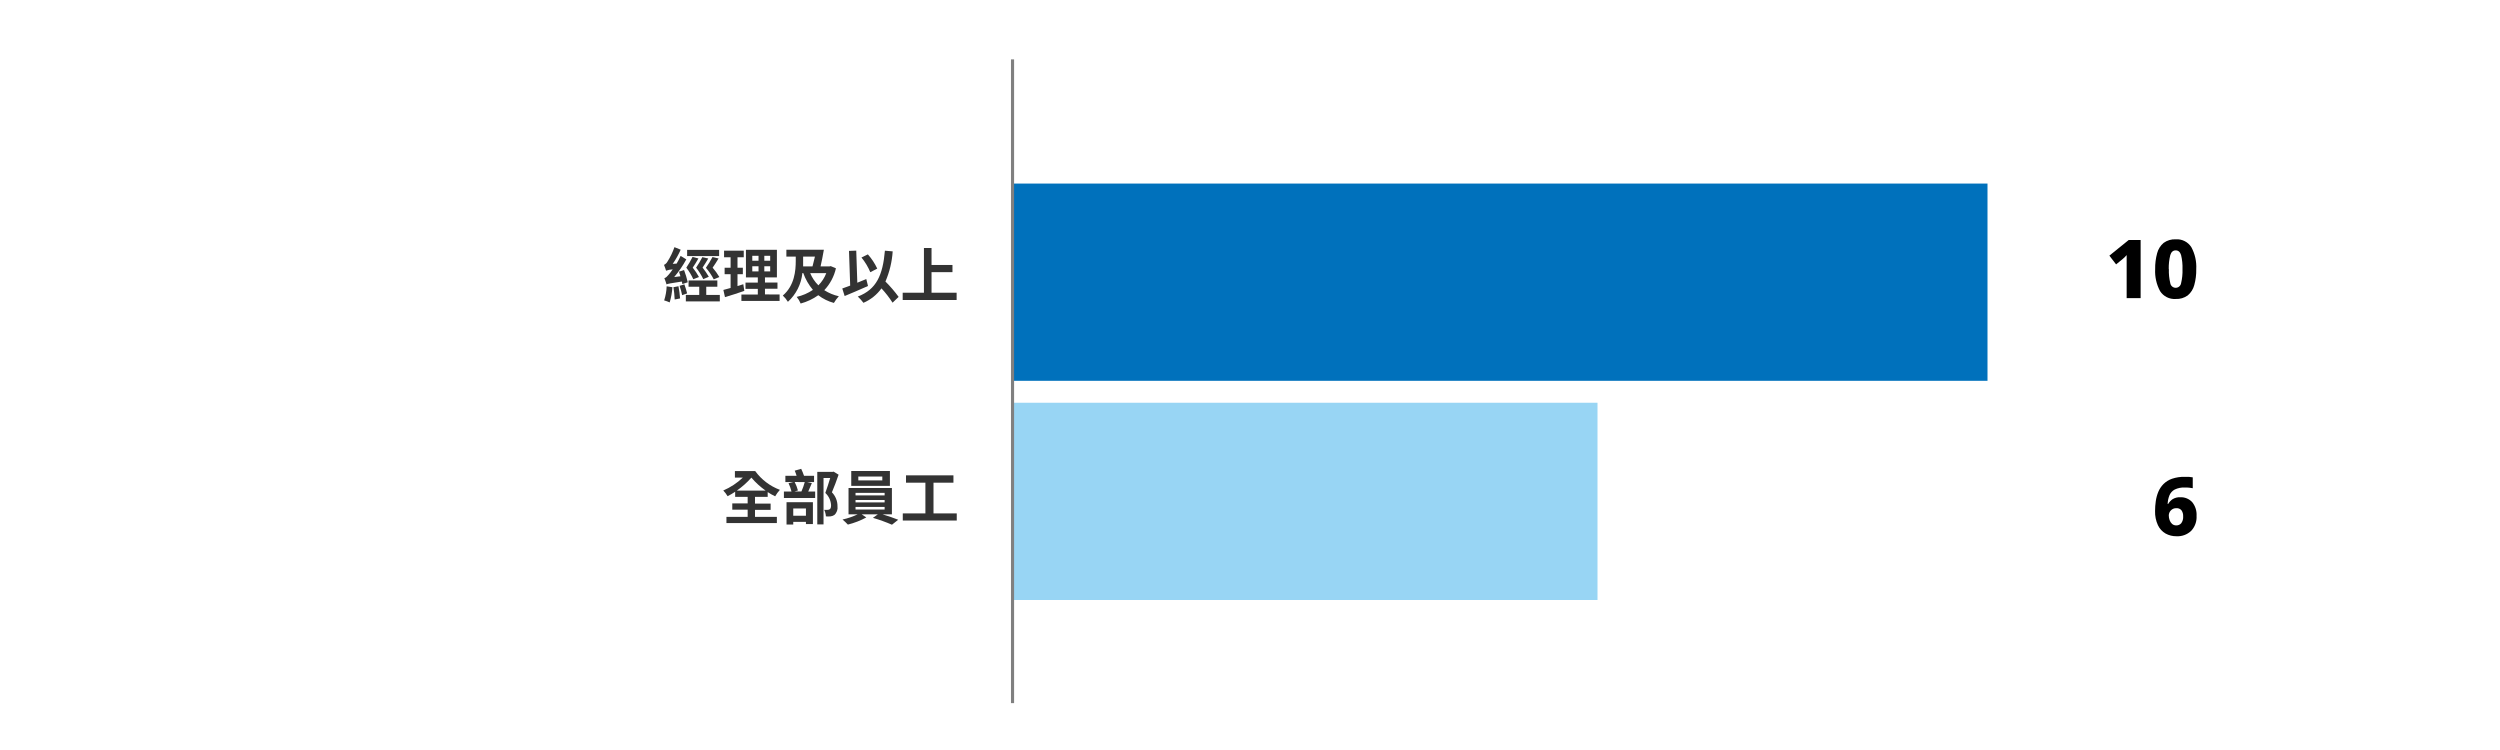
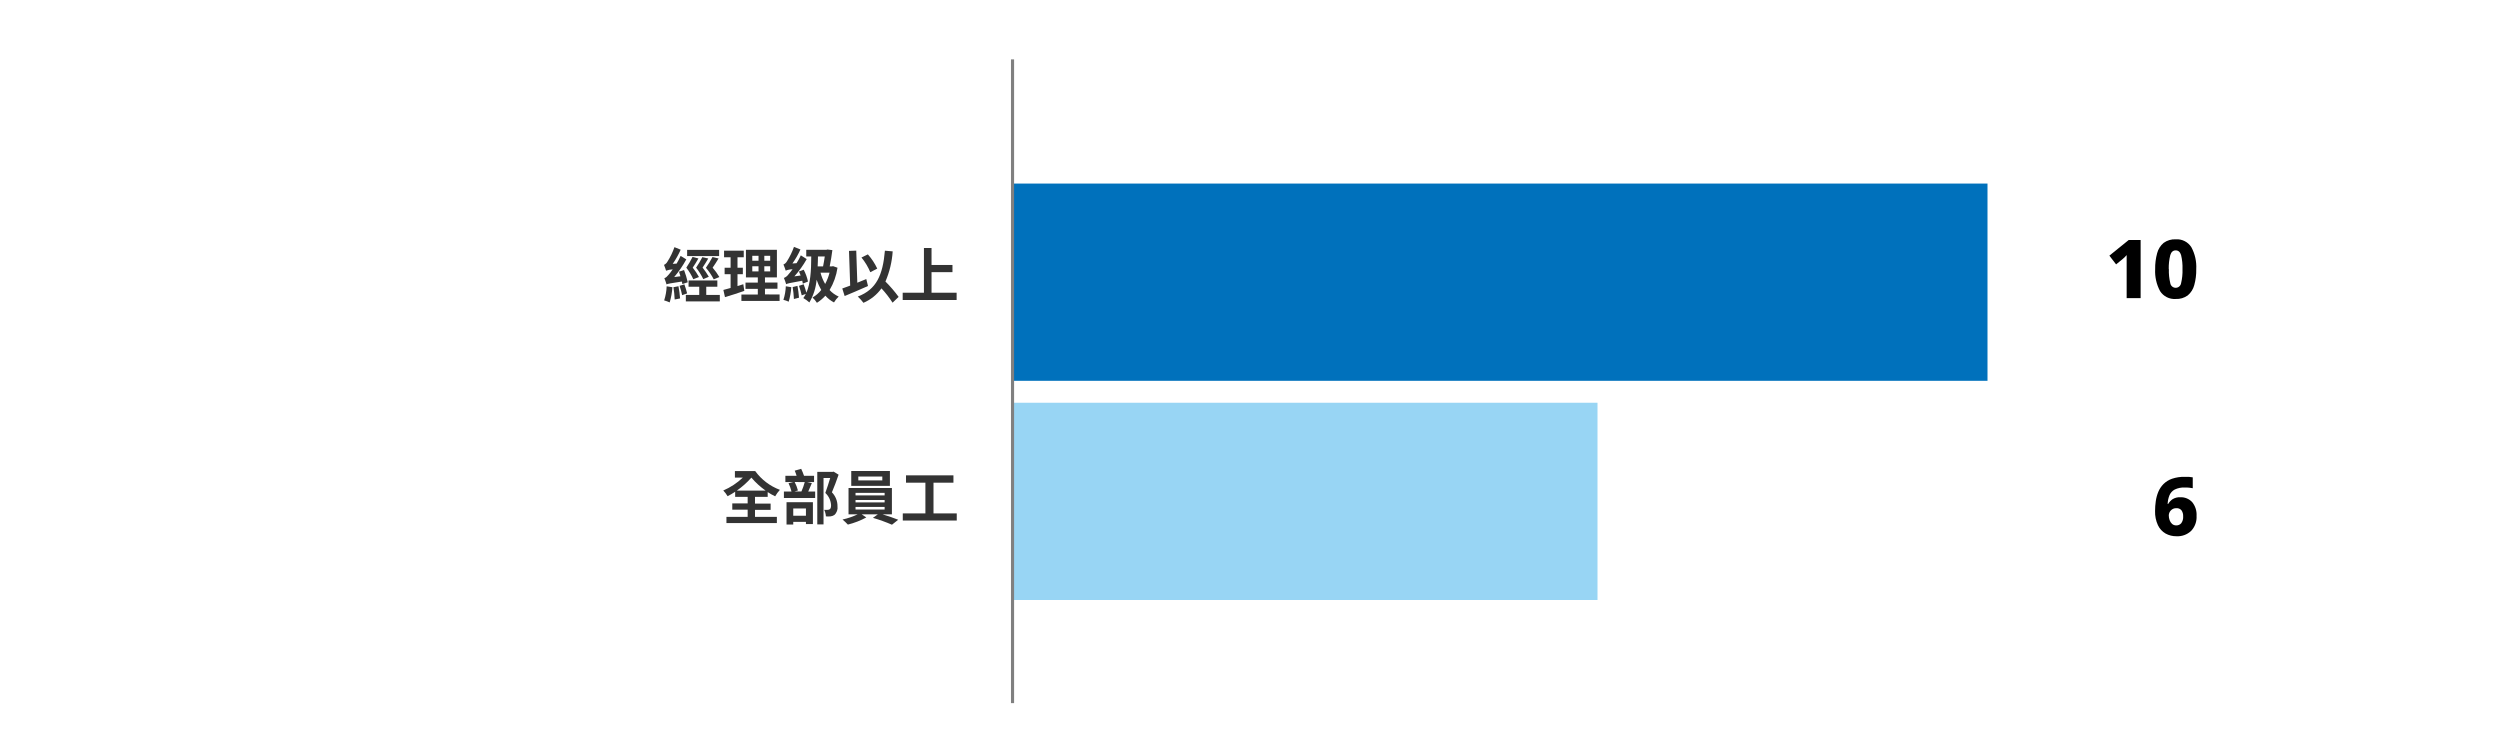
<svg xmlns="http://www.w3.org/2000/svg" viewBox="0 0 800 240">
  <defs>
    <style>.a{fill:#0071bc;}.b{fill:#98d5f4;}.c{fill:none;stroke:gray;stroke-miterlimit:10;}.d{fill:#333;}</style>
  </defs>
  <rect class="a" x="324.01" y="58.74" width="311.99" height="63.12" />
  <rect class="b" x="324.01" y="128.88" width="187.19" height="63.12" />
  <line class="c" x1="324.01" y1="225" x2="324.01" y2="19" />
  <path d="M685,95.41h-4.47v-10c0-.23,0-.56,0-1s0-.92,0-1.42,0-1,0-1.36a4.3,4.3,0,0,1-.57.61c-.24.24-.47.44-.67.62l-2.14,1.74L675,81.81l6.17-5H685Z" />
  <path d="M702.8,86.13a17.84,17.84,0,0,1-.64,5.12,6.39,6.39,0,0,1-2.08,3.28,6.05,6.05,0,0,1-3.86,1.14,5.47,5.47,0,0,1-5-2.52,13.33,13.33,0,0,1-1.57-7,18,18,0,0,1,.64-5.14,6.38,6.38,0,0,1,2.08-3.29,6.05,6.05,0,0,1,3.86-1.14,5.47,5.47,0,0,1,5,2.52A13.19,13.19,0,0,1,702.8,86.13Zm-8.76,0a16.6,16.6,0,0,0,.45,4.48,1.75,1.75,0,0,0,3.46,0,16.6,16.6,0,0,0,.45-4.48,16.89,16.89,0,0,0-.45-4.49c-.3-1-.88-1.52-1.73-1.52s-1.43.51-1.73,1.52A16.89,16.89,0,0,0,694,86.13Z" />
  <path d="M689.62,163.53a22.54,22.54,0,0,1,.23-3.17,12.47,12.47,0,0,1,.82-3,7.87,7.87,0,0,1,1.65-2.47,7.32,7.32,0,0,1,2.73-1.69,11.77,11.77,0,0,1,4.06-.61c.36,0,.8,0,1.31,0a10.16,10.16,0,0,1,1.26.16v3.48c-.35-.07-.72-.12-1.13-.17s-.86-.06-1.37-.06a6.84,6.84,0,0,0-3.27.65,3.75,3.75,0,0,0-1.68,1.84,8.08,8.08,0,0,0-.58,2.79h.15a4.77,4.77,0,0,1,1.43-1.54,4.28,4.28,0,0,1,2.42-.62,4.92,4.92,0,0,1,3.85,1.56,6.36,6.36,0,0,1,1.4,4.39,6.43,6.43,0,0,1-1.73,4.81,6.33,6.33,0,0,1-4.69,1.72,7,7,0,0,1-3.5-.87,6.05,6.05,0,0,1-2.45-2.68A10.11,10.11,0,0,1,689.62,163.53Zm6.78,4.6a2,2,0,0,0,1.6-.7,3.3,3.3,0,0,0,.61-2.21,3.1,3.1,0,0,0-.52-1.9,1.91,1.91,0,0,0-1.63-.7,2.27,2.27,0,0,0-1.8.73,2.34,2.34,0,0,0-.65,1.59,4.54,4.54,0,0,0,.26,1.49,2.94,2.94,0,0,0,.79,1.22A2,2,0,0,0,696.4,168.13Z" />
  <path class="d" d="M218.35,90.91c0-.23-.1-.51-.16-.82-3.79.57-4.48.71-4.9.92a19.42,19.42,0,0,0-.7-2c.48-.11.89-.53,1.48-1.23.23-.27.67-.82,1.2-1.58a7,7,0,0,0-2.13.42,19.37,19.37,0,0,0-.66-1.86,2.35,2.35,0,0,0,1.08-1,21.45,21.45,0,0,0,2.26-4.67l2,.81a27.09,27.09,0,0,1-2.55,4.54l1.25-.09a24.09,24.09,0,0,0,1.28-2.47L219.62,83a33.55,33.55,0,0,1-3.88,5.66l2-.25c-.13-.51-.31-1-.46-1.48l1.62-.51a29.79,29.79,0,0,1,1.18,3.91Zm-3.18,1a22.23,22.23,0,0,1-.87,4.86,12.7,12.7,0,0,0-1.77-.64,16.47,16.47,0,0,0,.8-4.51Zm1.94-.32a34.21,34.21,0,0,1,.51,3.91l-1.72.34a34.68,34.68,0,0,0-.4-3.93ZM219,91a25.54,25.54,0,0,1,.88,2.89l-1.6.57a20.68,20.68,0,0,0-.82-3Zm11.34,3.38v2.07H219.47V94.37h4.29V91.75h-3.42v-2h9.21v2H226v2.62ZM223.5,82.71c-.58,1-1.22,2.05-1.83,2.94a20,20,0,0,1,2,3l-1.81.7a18.75,18.75,0,0,0-2.24-3.7,29.49,29.49,0,0,0,2-3.44Zm6.62-.76H219.88v-2h10.24Zm-5.07,7.37a19.84,19.84,0,0,0-2.3-3.67,30.75,30.75,0,0,0,2-3.36l1.9.43c-.57,1-1.24,2-1.83,2.91a23.37,23.37,0,0,1,2,2.94Zm3.35.07a19.21,19.21,0,0,0-2.51-3.7A29.65,29.65,0,0,0,228,82.25l1.94.46c-.59,1-1.28,2.05-1.9,2.94a20.66,20.66,0,0,1,2.16,3Z" />
  <path class="d" d="M238.18,93.08c-2.09.74-4.37,1.46-6.19,2l-.51-2.3c.66-.17,1.44-.38,2.31-.63V87.74h-1.91V85.67h1.91V82.32H231.7v-2.1H238v2.1h-2v3.35h1.71v2.07h-1.71v3.8c.63-.19,1.25-.38,1.86-.59Zm11.29,1.16v2.05H237.25V94.24h5.25V92.43h-3.94v-2h3.94V88.76h-3.8V79.93h9.91v8.83h-3.82V90.4h4v2h-4v1.81Zm-8.74-10.81h2V81.85h-2Zm0,3.42h2V85.21h-2Zm5.73-5h-1.88v1.58h1.88Zm0,3.36h-1.88v1.64h1.88Z" />
-   <path class="d" d="M267.5,85.86a15.1,15.1,0,0,1-3.73,7,14.43,14.43,0,0,0,4.66,1.94,11.06,11.06,0,0,0-1.58,2.14,14.17,14.17,0,0,1-5-2.47,17.69,17.69,0,0,1-5.64,2.66A8.26,8.26,0,0,0,254.94,95a15,15,0,0,0,5.19-2.24,17.45,17.45,0,0,1-3.08-5.37h-.29a14.37,14.37,0,0,1-4.63,9.19,9.6,9.6,0,0,0-1.63-2c3.76-3.21,4.14-8,4.14-11.07V82.12h-3V79.91h12c-.3,1.75-.7,3.76-1.06,5.34h2.85l.41-.09ZM257,83.58c0,.53,0,1.08,0,1.67H260c.27-1,.53-2,.78-3.13H257Zm2.26,3.82a12.05,12.05,0,0,0,2.62,3.91,11.09,11.09,0,0,0,2.53-3.91Z" />
+   <path class="d" d="M253.21,91.9a20.79,20.79,0,0,1-.83,4.64,8.63,8.63,0,0,0-1.69-.59,16.1,16.1,0,0,0,.77-4.34Zm-2.51-7.26a2.33,2.33,0,0,0,1.11-1A22.92,22.92,0,0,0,254.07,79l2.07.83a25.75,25.75,0,0,1-2.57,4.49l1.33-.1a20.35,20.35,0,0,0,1.37-2.51l1.88,1.2a31.55,31.55,0,0,1-3.95,5.53l2-.28a13,13,0,0,0-.53-1.28l1.52-.57a15.31,15.31,0,0,1,1.37,3.78l-1.65.67a8.56,8.56,0,0,0-.19-.93c-4,.72-4.73.87-5.15,1.12a16.62,16.62,0,0,0-.72-2,3.44,3.44,0,0,0,1.54-1.25,18.58,18.58,0,0,0,1.23-1.54,6.34,6.34,0,0,0-2.2.44A19,19,0,0,0,250.7,84.64Zm4.49,6.84a34.16,34.16,0,0,1,.49,3.78l-1.63.42a32.47,32.47,0,0,0-.4-3.82ZM268,85.67a19.31,19.31,0,0,1-2.53,7.14,8.65,8.65,0,0,0,2.91,2.09,8.22,8.22,0,0,0-1.5,1.88,9.25,9.25,0,0,1-2.76-2.16,12.48,12.48,0,0,1-2.71,2.28A7.5,7.5,0,0,0,260,95.21a9.64,9.64,0,0,0,2.8-2.42,19.28,19.28,0,0,1-1.49-3.27A17.09,17.09,0,0,1,259,96.78a10.86,10.86,0,0,0-1.94-1.4,8.38,8.38,0,0,0,.8-1.33l-1.31.47a26.78,26.78,0,0,0-.88-3.06l1.5-.49a27.27,27.27,0,0,1,.88,2.7c1.27-2.91,1.54-7,1.55-11.61H258V79.93h6.46l.32-.09,1.58.2c-.19,1.64-.54,3.56-.86,5.21h.7l.37-.08Zm-6.25-3.61c0,1.1-.06,2.16-.1,3.19h1.73c.21-1,.4-2.18.55-3.19Zm.82,5.2a13.77,13.77,0,0,0,1.48,3.61,15.85,15.85,0,0,0,1.4-3.61Z" />
  <path class="d" d="M277.76,91.52c-2.51,1.12-5.32,2.32-7.47,3.21l-.76-2.41c.72-.25,1.58-.55,2.53-.93l-.38-11.1L274,80.2l.34,10.27,2.87-1.17Zm7.86,5.34a32.64,32.64,0,0,0-3.55-4.58,13.73,13.73,0,0,1-5.77,4.62,13.75,13.75,0,0,0-1.81-2c6-2.28,8-6.88,8.68-14.68l2.49.22a29.2,29.2,0,0,1-2.32,9.65A41.31,41.31,0,0,1,287.56,95Zm-7.12-9.75a19.28,19.28,0,0,0-2.83-4.71l2.05-1a19,19,0,0,1,3,4.55Z" />
  <path class="d" d="M306.12,93.67V96H288.86V93.67h6.8V79.36h2.43v5.43h6.7v2.3h-6.7v6.58Z" />
  <path class="d" d="M241.6,165.39h7v2H232.46v-2h6.79v-2.3h-4.92v-2h4.92V159h-4v-1.64a24.21,24.21,0,0,1-2.42,1.43,9.66,9.66,0,0,0-1.38-1.83,21.44,21.44,0,0,0,6.25-4.12h-2.53v-2.09h6.5a17.2,17.2,0,0,0,7.9,6,11.06,11.06,0,0,0-1.52,2.07,18.93,18.93,0,0,1-2.39-1.35V159H241.6v2.16h5v2h-5ZM245,157a24.8,24.8,0,0,1-4.56-4.16,25.85,25.85,0,0,1-4.67,4.16Z" />
  <path class="d" d="M259.79,154.6c-.4.91-.78,1.9-1.16,2.69h2.22v2.06h-10v-2.06h2.43a14.2,14.2,0,0,0-.95-2.66l1.54-.37h-2.55v-2h3.59a13,13,0,0,0-.6-1.65l2.07-.59a20.66,20.66,0,0,1,.91,2.24h3.21v2h-2.22Zm-8.1,6.11h8.44v7H257.9V167h-4.06v.86h-2.15Zm2.15,2v2.32h4.06v-2.32Zm.45-8.47a13.28,13.28,0,0,1,1.05,2.71l-1.14.32h2.26a20.94,20.94,0,0,0,1.06-3Zm14.06-2.34c-.64,1.82-1.42,4-2.14,5.64A6.32,6.32,0,0,1,268,162a3.18,3.18,0,0,1-1,2.79,2.71,2.71,0,0,1-1.25.45,7,7,0,0,1-1.46,0,5.51,5.51,0,0,0-.55-2.09c.41,0,.79,0,1.06,0a1.27,1.27,0,0,0,.7-.19c.33-.19.44-.66.44-1.31a5.72,5.72,0,0,0-1.84-3.91c.53-1.39,1.12-3.33,1.56-4.77h-2.13V167.8h-2V151h4.9l.33-.08Z" />
  <path class="d" d="M282.43,164.59c1.77.53,3.71,1.22,5,1.73l-2,1.59a50.92,50.92,0,0,0-6.1-2.2l1.58-1.12h-5.15l1.45,1a25.68,25.68,0,0,1-5.89,2.28,20.35,20.35,0,0,0-1.71-1.62,22.93,22.93,0,0,0,4.86-1.67h-2.94v-8.42h13.88v8.42Zm2.34-9.12H272.4v-4.75h12.37Zm-11,3.06h9.31v-.82h-9.31Zm0,2.24h9.31V160h-9.31Zm0,2.28h9.31v-.84h-9.31Zm8.57-10.56h-7.68v1.23h7.68Z" />
  <path class="d" d="M306.16,164.29v2.28H288.89v-2.28h7.24v-9.83h-6.21v-2.35H305.1v2.35h-6.38v9.83Z" />
</svg>
